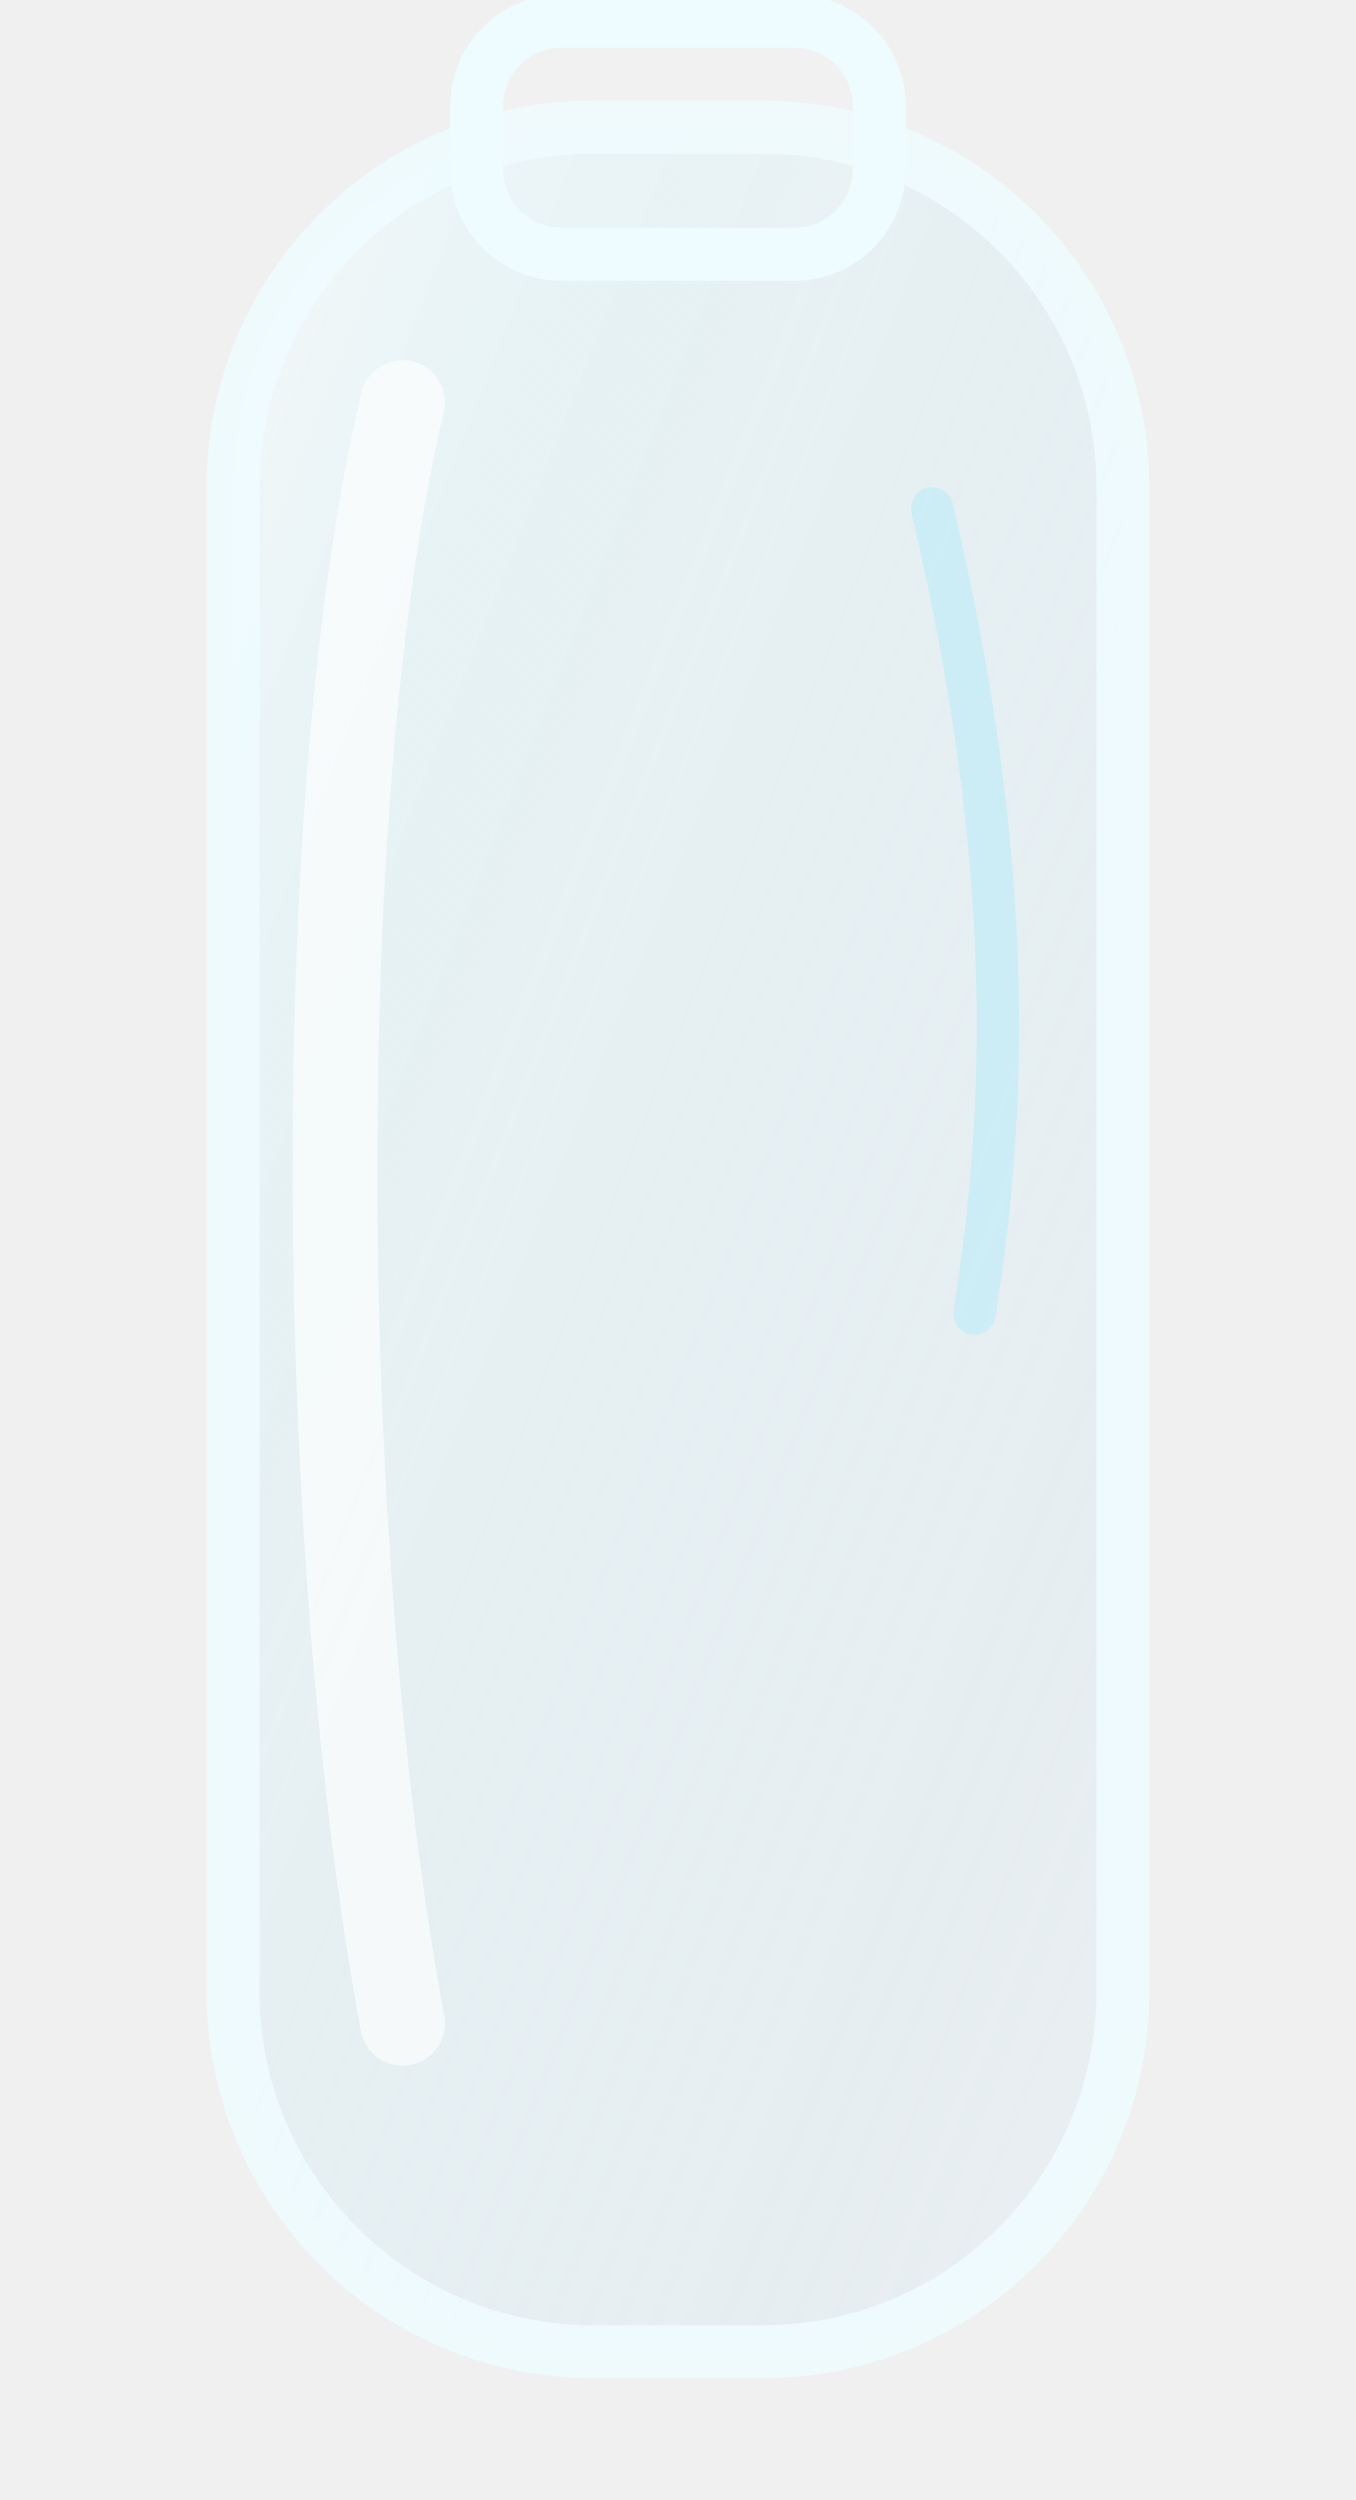
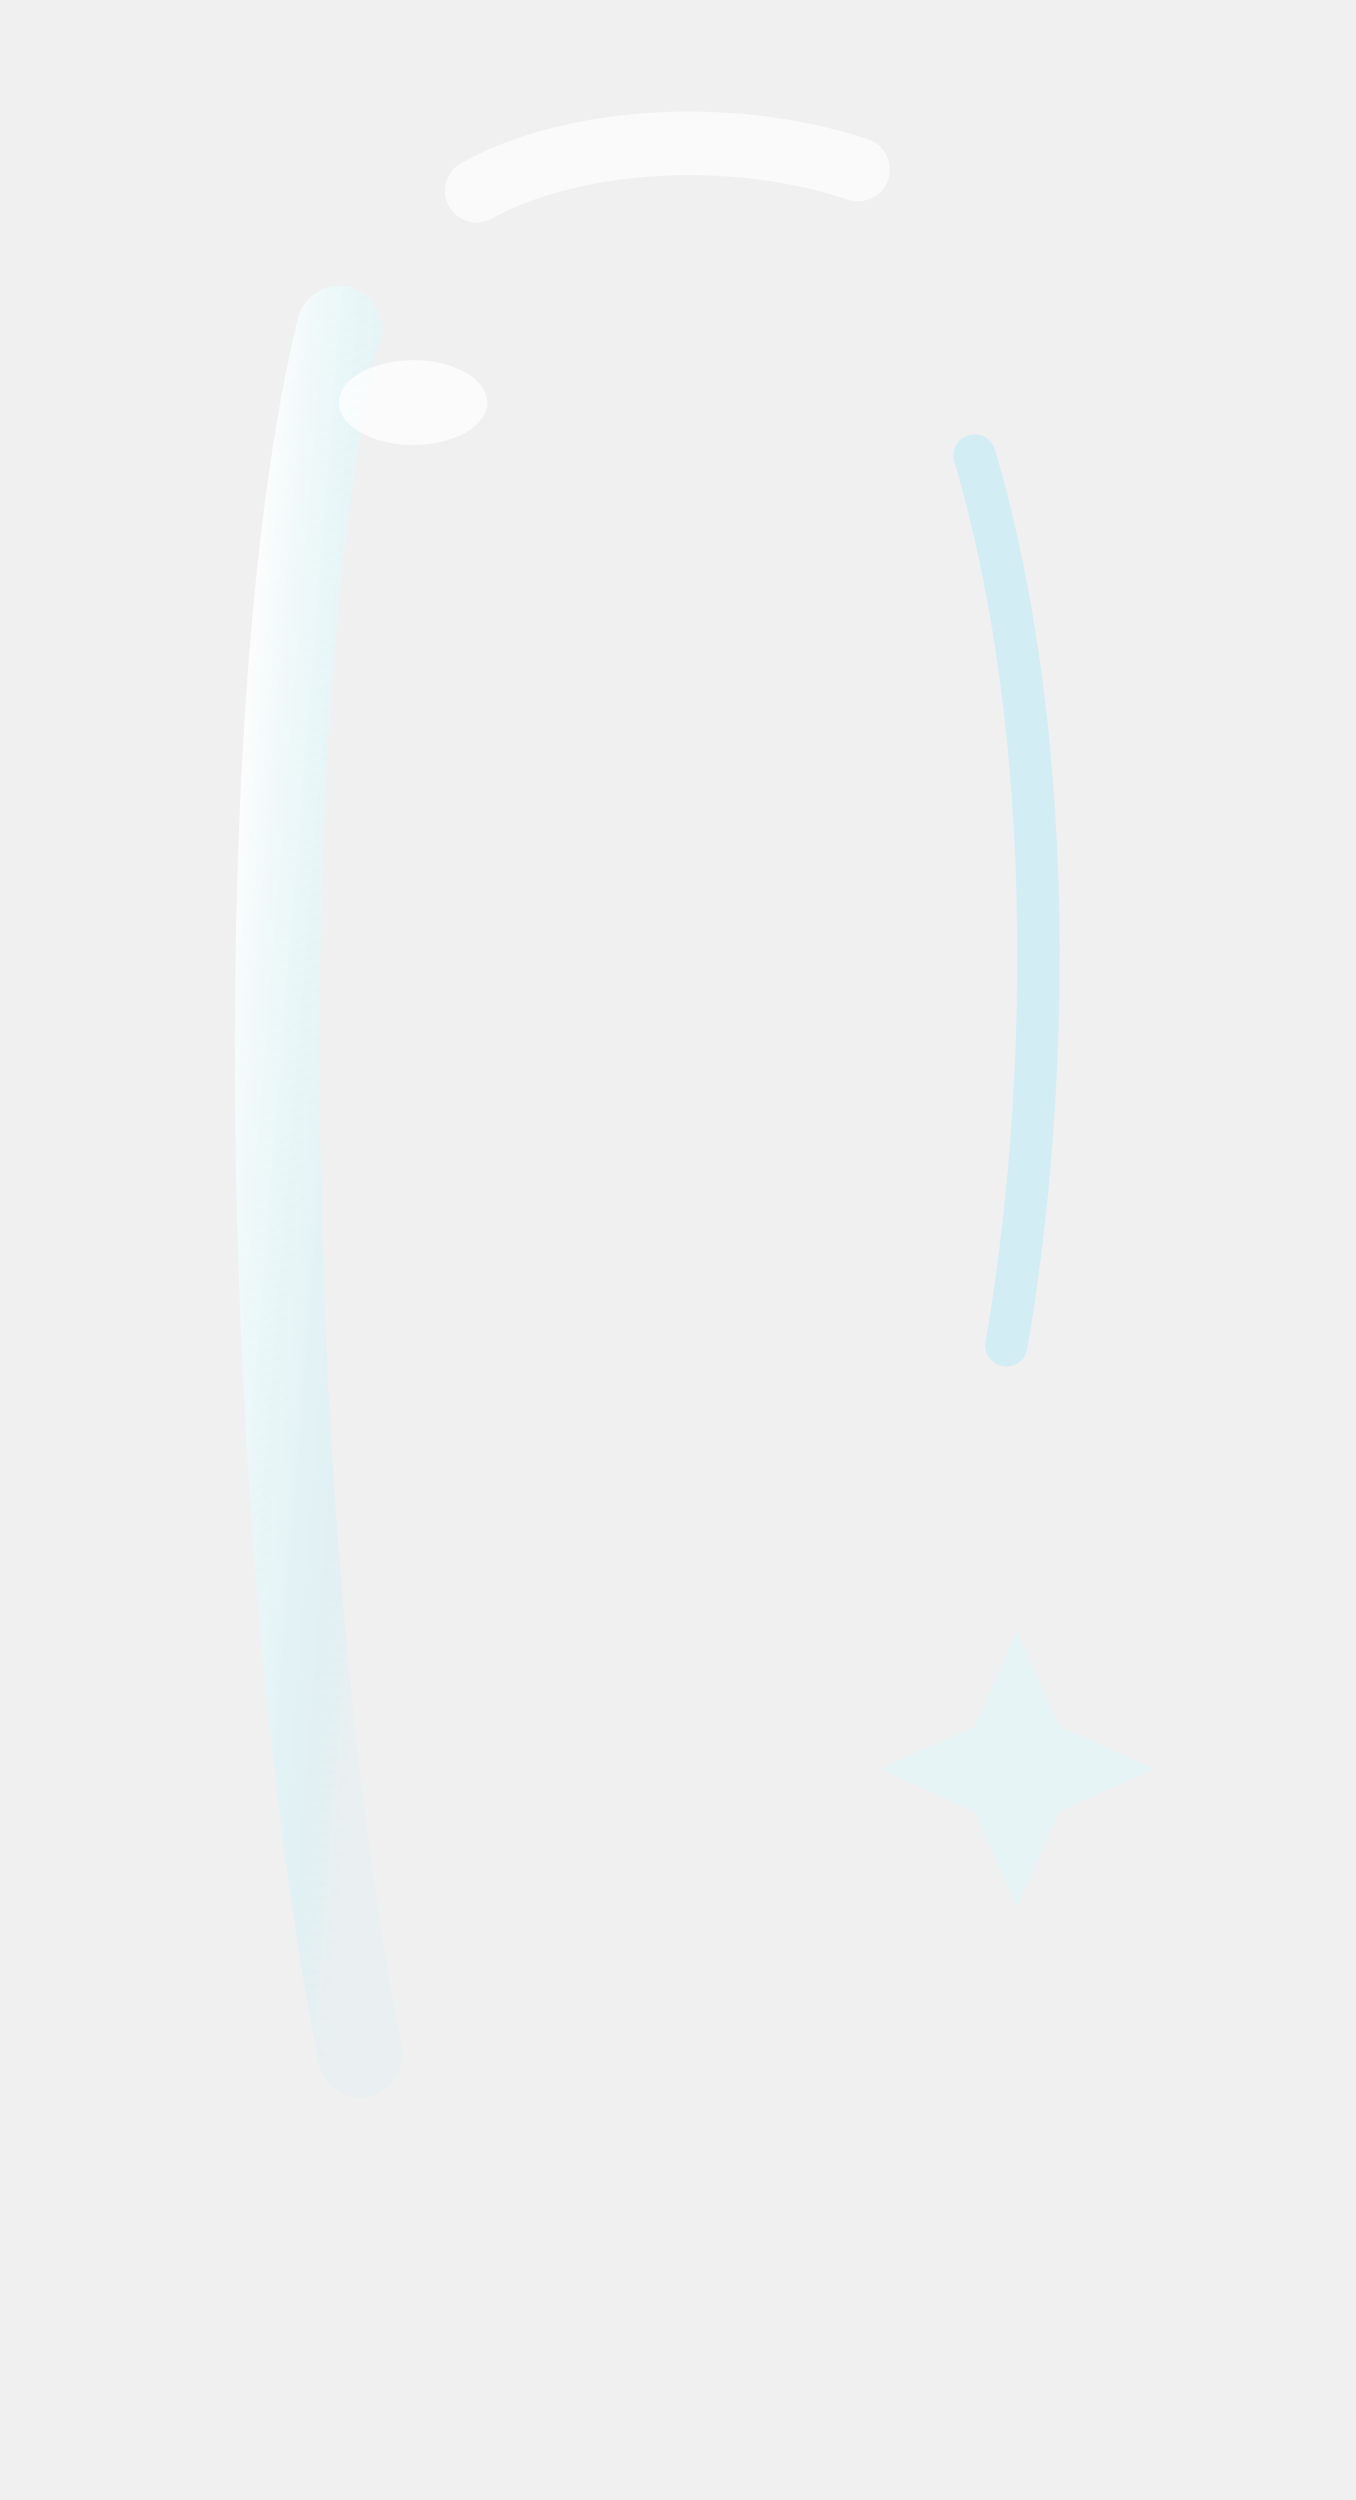
<svg xmlns="http://www.w3.org/2000/svg" width="128" height="236" viewBox="0 0 128 236">
  <defs>
-     <linearGradient id="gold" x1="0" y1="0" x2="1" y2="1">
-       <stop stop-color="#fff4a8" />
-       <stop offset=".45" stop-color="#ffd64e" />
-       <stop offset="1" stop-color="#f49b20" />
-     </linearGradient>
-     <linearGradient id="glass" x1="0" y1="0" x2="1" y2="1">
-       <stop stop-color="#fff" stop-opacity=".62" />
-       <stop offset=".35" stop-color="#bff4ff" stop-opacity=".18" />
-       <stop offset="1" stop-color="#73cfff" stop-opacity=".05" />
+     <linearGradient id="hl" x1="0" y1="0" x2="0.6" y2="1">
+       <stop stop-color="#ffffff" stop-opacity=".82" />
+       <stop offset=".52" stop-color="#d9fbff" stop-opacity=".42" />
+       <stop offset="1" stop-color="#8deaff" stop-opacity=".06" />
    </linearGradient>
  </defs>
-   <rect x="22" y="12" width="84" height="210" rx="34" fill="url(#glass)" stroke="#effcff" stroke-opacity=".86" stroke-width="5" />
-   <rect x="45" y="2" width="38" height="22" rx="8" fill="#fff" fill-opacity=".08" stroke="#effcff" stroke-width="5" />
-   <path d="M38 38C29 76 30 148 38 191" fill="none" stroke="#fff" stroke-opacity=".62" stroke-width="8" stroke-linecap="round" />
-   <path d="M88 48C96 82 95 105 92 124" fill="none" stroke="#8deaff" stroke-opacity=".28" stroke-width="4" stroke-linecap="round" />
+   <path d="M32 31C23 68 25 148 34 194" fill="none" stroke="url(#hl)" stroke-width="8" stroke-linecap="round" />
+   <path d="M92 43C100 70 99 104 95 127" fill="none" stroke="#8deaff" stroke-opacity=".30" stroke-width="4" stroke-linecap="round" />
+   <path d="M45 18C54 13 69 12 81 16" fill="none" stroke="#ffffff" stroke-opacity=".66" stroke-width="6" stroke-linecap="round" />
+   <ellipse cx="39" cy="38" rx="7" ry="4" fill="#ffffff" opacity=".74" />
+   <path d="M96 154l4 9 9 4-9 4-4 9-4-9-9-4 9-4z" fill="#d6fbff" opacity=".36" />
</svg>
